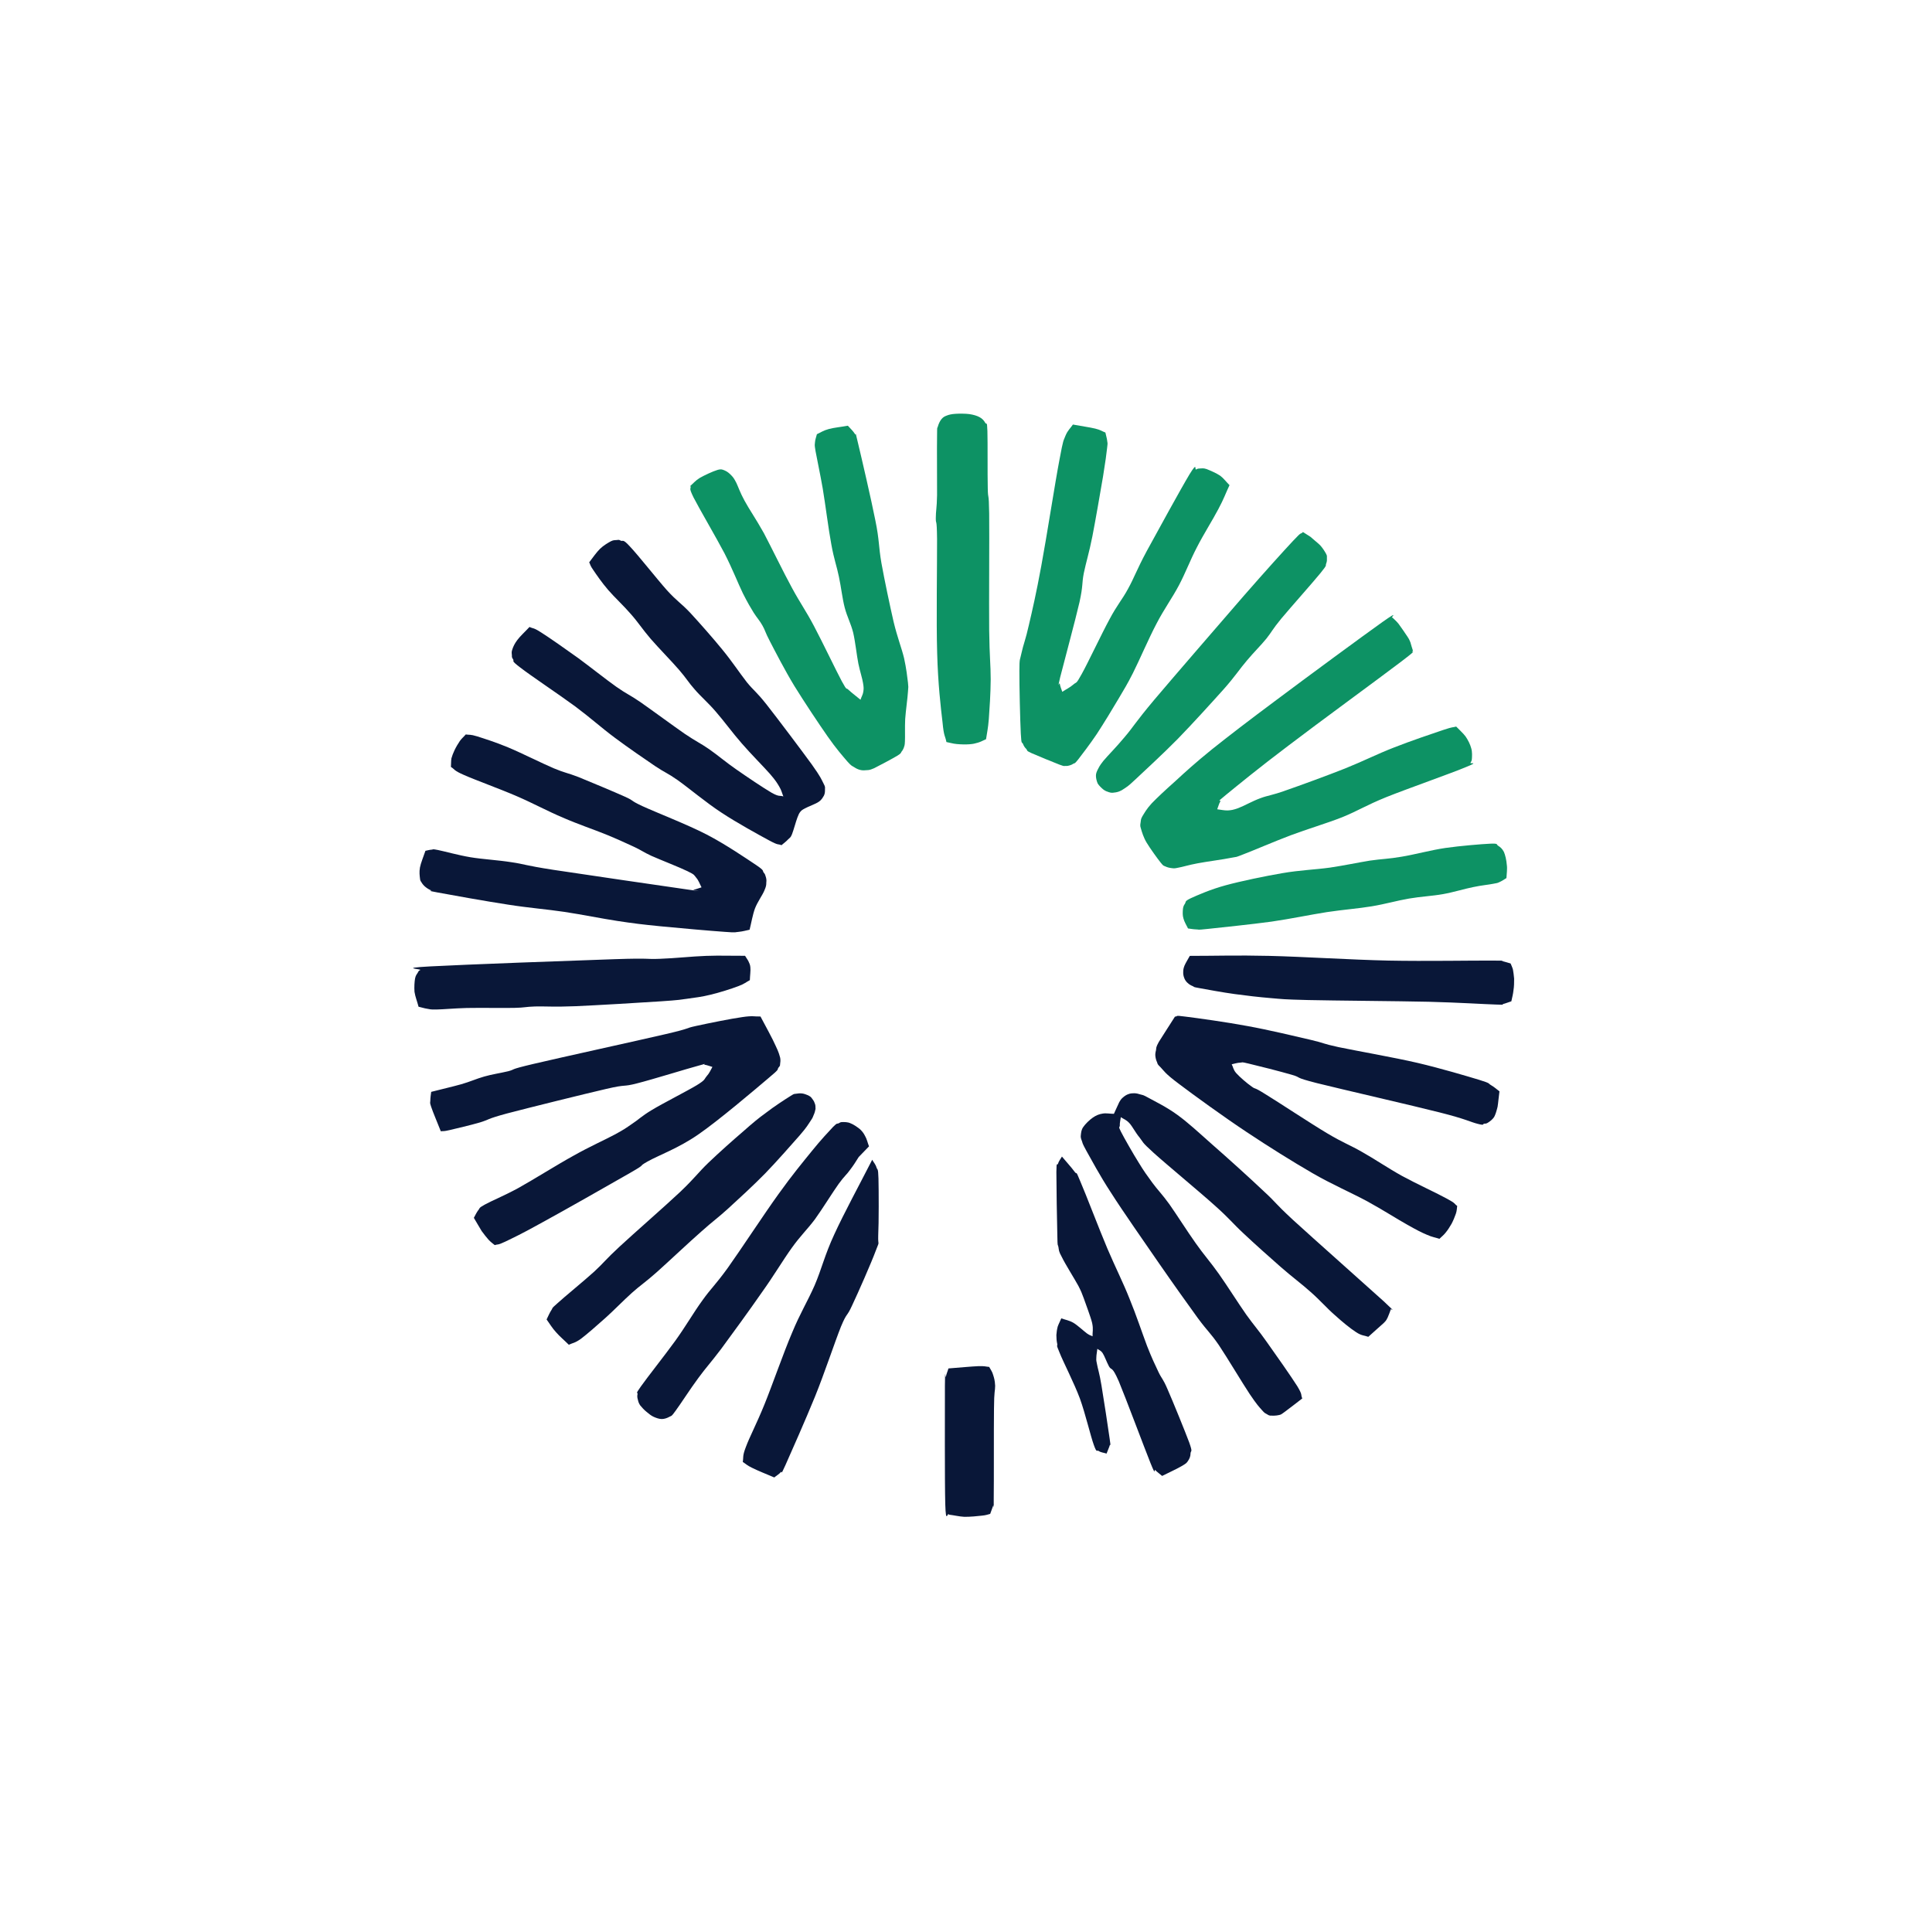
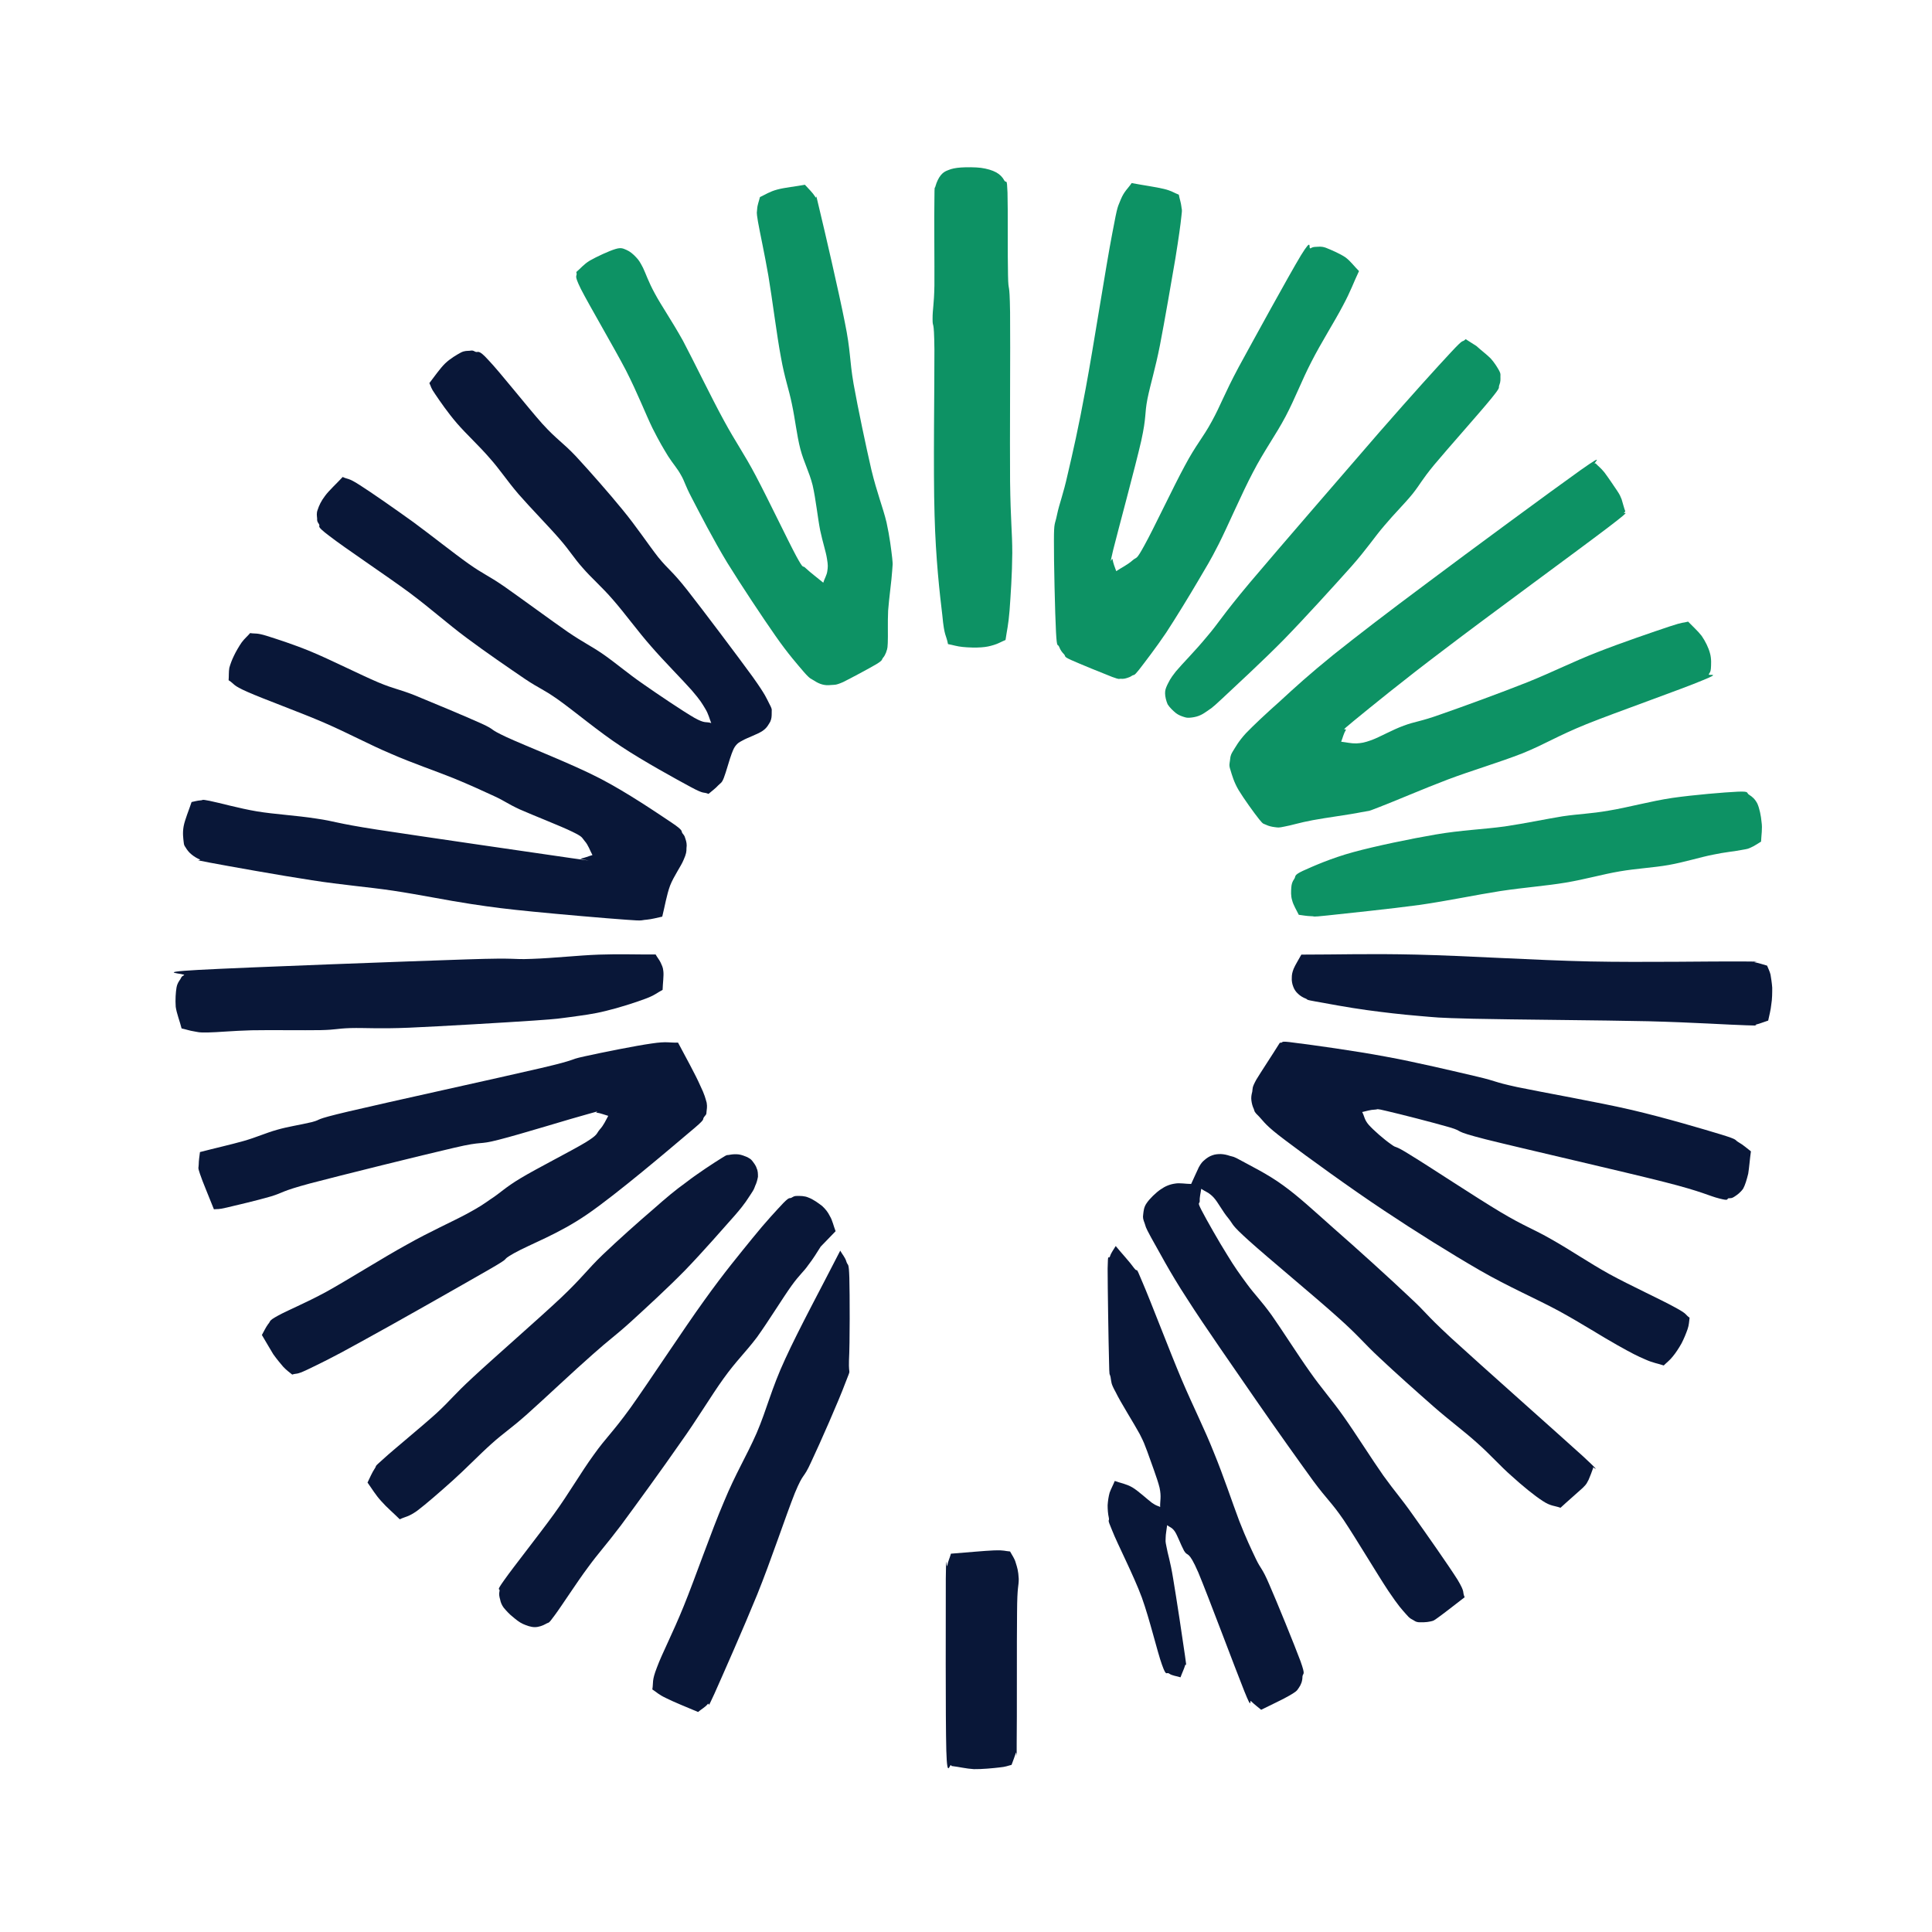
- <svg xmlns="http://www.w3.org/2000/svg" width="381.3" height="381.9" viewBox="0 0 381.3 381.9">
+ <svg xmlns="http://www.w3.org/2000/svg" width="263" height="263" viewBox="58 59 263 263">
  <g id="Symbole">
    <g id="Symbole_marine">
      <path id="Segment_01_marine" fill="#091738" fill-rule="evenodd" d="M 82.72 199.00 C 83.30 199.12 83.85 199.32 84.42 199.40 C 85.05 199.50 84.97 199.57 86.25 199.55 C 87.58 199.53 89.67 199.32 92.25 199.25 C 94.80 199.20 99.38 199.27 101.62 199.23 C 103.85 199.18 103.70 199.02 105.72 198.95 C 107.75 198.90 109.55 199.07 113.67 198.90 C 117.85 198.72 127.00 198.18 130.65 197.93 C 134.30 197.68 134.00 197.65 135.62 197.45 C 137.25 197.22 138.75 197.05 140.45 196.62 C 142.15 196.22 144.57 195.45 145.88 194.95 C 147.15 194.48 147.43 194.15 148.20 193.75 C 148.22 192.90 148.38 191.82 148.30 191.20 C 148.25 190.60 148.07 190.40 147.93 190.03 C 147.75 189.65 147.45 189.30 147.25 188.93 C 144.68 188.95 142.32 188.85 139.55 188.95 C 136.70 189.05 133.40 189.43 130.38 189.53 C 127.35 189.65 129.03 189.35 121.50 189.60 C 113.92 189.85 91.38 190.68 85.00 191.03 C 78.58 191.38 83.45 191.52 83.05 191.75 C 82.65 191.95 82.72 192.03 82.55 192.30 C 82.38 192.57 82.15 192.80 82.03 193.43 C 81.92 194.05 81.85 195.10 81.92 196.05 C 82.05 196.98 82.47 198.00 82.72 199.00 Z" />
      <path id="Segment_02_marine" fill="#091738" fill-rule="evenodd" d="M 92.05 145.18 C 91.70 145.60 91.28 145.93 90.90 146.45 C 90.55 146.95 90.10 147.72 89.83 148.30 C 89.55 148.88 89.38 149.35 89.22 149.90 C 89.12 150.45 89.17 151.05 89.12 151.60 C 90.00 152.15 89.55 152.25 91.72 153.20 C 93.92 154.18 98.95 156.00 102.17 157.40 C 105.45 158.82 108.30 160.38 111.25 161.62 C 114.12 162.88 117.35 163.97 119.72 164.93 C 122.05 165.88 123.75 166.68 125.28 167.38 C 126.78 168.07 126.97 168.35 128.75 169.18 C 130.53 169.97 134.45 171.50 135.90 172.22 C 137.40 172.95 137.15 172.98 137.60 173.50 C 138.07 174.02 138.30 174.75 138.65 175.40 C 138.12 175.55 137.53 175.80 137.07 175.88 C 136.62 175.95 140.45 176.47 135.80 175.82 C 131.18 175.15 115.10 172.82 109.30 171.93 C 103.50 171.03 103.75 170.82 101.05 170.43 C 98.30 170.00 95.38 169.85 92.97 169.45 C 90.58 169.05 87.85 168.28 86.55 168.02 C 85.28 167.77 85.72 167.93 85.33 167.95 C 84.88 167.98 84.47 168.10 84.08 168.18 C 83.72 169.27 83.17 170.57 83.00 171.47 C 82.83 172.40 82.95 173.12 83.00 173.60 C 83.05 174.10 83.10 174.10 83.28 174.38 C 83.45 174.68 83.75 175.07 84.08 175.32 C 84.42 175.60 84.78 175.82 85.20 176.00 C 85.55 176.18 83.90 175.93 86.40 176.40 C 88.95 176.88 96.20 178.18 100.42 178.82 C 104.62 179.48 107.95 179.72 111.53 180.25 C 115.17 180.80 118.88 181.57 122.05 182.05 C 125.20 182.53 127.00 182.75 130.55 183.10 C 134.05 183.45 140.62 184.02 143.22 184.20 C 145.80 184.40 145.18 184.25 146.00 184.20 C 146.80 184.12 147.43 183.93 148.15 183.78 C 148.50 182.38 148.75 180.82 149.22 179.55 C 149.73 178.25 150.70 176.93 151.05 176.07 C 151.43 175.22 151.45 174.93 151.45 174.45 C 151.53 173.97 151.43 173.55 151.32 173.23 C 151.20 172.90 151.25 172.85 150.93 172.47 C 150.62 172.10 151.25 172.20 149.38 170.95 C 147.50 169.70 143.40 166.90 139.68 164.97 C 135.93 163.02 129.68 160.60 126.97 159.35 C 124.30 158.10 125.62 158.45 123.55 157.50 C 121.45 156.55 116.70 154.57 114.38 153.62 C 112.00 152.70 111.80 152.85 109.47 151.88 C 107.15 150.90 102.92 148.77 100.38 147.72 C 97.88 146.68 95.62 145.98 94.28 145.55 C 92.88 145.12 92.78 145.30 92.05 145.18 Z" />
      <path id="Segment_03_marine" fill="#091738" fill-rule="evenodd" d="M 85.22 215.83 C 85.15 216.38 85.05 217.03 85.05 217.53 C 85.05 218.03 84.88 217.80 85.22 218.80 C 85.55 219.82 86.50 222.03 87.12 223.62 C 87.70 223.55 87.60 223.68 88.88 223.38 C 90.17 223.07 92.95 222.43 94.83 221.88 C 96.70 221.32 96.05 221.22 100.20 220.10 C 104.38 219.00 115.47 216.25 119.80 215.25 C 124.05 214.25 122.88 214.93 125.90 214.15 C 128.95 213.38 135.80 211.25 138.05 210.65 C 140.28 210.03 138.78 210.43 139.28 210.47 C 139.72 210.53 140.28 210.75 140.80 210.90 C 140.45 211.52 140.20 212.15 139.65 212.75 C 139.12 213.38 139.47 213.43 137.68 214.53 C 135.88 215.62 131.00 218.10 128.85 219.40 C 126.72 220.68 126.10 221.40 124.85 222.20 C 123.65 223.03 123.40 223.23 121.53 224.25 C 119.58 225.30 116.53 226.65 113.38 228.43 C 110.20 230.17 105.35 233.23 102.42 234.85 C 99.47 236.45 97.12 237.38 95.80 238.12 C 94.47 238.85 94.90 238.82 94.50 239.25 C 94.17 239.70 93.92 240.25 93.65 240.73 C 94.17 241.60 94.75 242.62 95.20 243.35 C 95.72 244.08 96.17 244.60 96.55 245.05 C 96.97 245.50 97.35 245.78 97.78 246.12 C 98.42 245.90 98.25 246.20 99.83 245.45 C 101.38 244.70 103.05 243.93 107.15 241.65 C 111.33 239.38 121.17 233.78 124.65 231.78 C 128.12 229.78 125.80 230.85 127.97 229.60 C 130.20 228.35 134.03 227.00 137.97 224.28 C 141.95 221.55 149.10 215.47 151.72 213.25 C 154.38 211.05 153.48 211.55 153.85 211.05 C 154.28 210.55 154.12 210.65 154.18 210.32 C 154.20 210.00 154.30 209.72 154.20 209.12 C 154.03 208.53 153.95 208.07 153.30 206.73 C 152.70 205.35 151.32 202.85 150.30 200.93 C 149.10 200.97 148.82 200.73 146.70 201.05 C 144.55 201.35 140.07 202.25 137.57 202.80 C 135.07 203.35 136.97 203.15 131.62 204.40 C 126.28 205.65 110.65 209.07 105.45 210.30 C 100.28 211.52 102.05 211.32 100.45 211.75 C 98.78 212.15 97.25 212.35 95.70 212.80 C 94.17 213.23 92.92 213.82 91.17 214.32 C 89.40 214.82 87.17 215.32 85.22 215.83 Z" />
      <path id="Segment_04_marine" fill="#091738" fill-rule="evenodd" d="M 116.45 111.15 C 116.70 111.65 116.62 111.78 117.25 112.67 C 117.88 113.60 118.95 115.17 120.20 116.62 C 121.45 118.07 123.25 119.72 124.65 121.35 C 126.08 122.95 127.00 124.42 128.60 126.28 C 130.20 128.12 132.78 130.75 134.20 132.40 C 135.65 134.07 136.07 134.90 137.30 136.28 C 138.50 137.68 139.93 138.88 141.45 140.65 C 143.03 142.45 144.82 144.93 146.62 146.97 C 148.40 149.03 150.90 151.53 152.15 152.95 C 153.38 154.38 153.55 154.73 154.00 155.47 C 154.45 156.20 154.55 156.78 154.82 157.43 C 154.05 157.18 154.05 157.57 152.50 156.70 C 150.98 155.82 147.60 153.55 145.53 152.10 C 143.47 150.68 141.82 149.25 140.12 148.07 C 138.43 146.90 137.57 146.57 135.30 145.03 C 133.05 143.47 128.85 140.38 126.62 138.82 C 124.38 137.28 123.85 137.20 121.80 135.75 C 119.75 134.30 116.72 131.88 114.30 130.10 C 111.80 128.30 108.58 126.05 106.97 125.03 C 105.38 124.00 105.42 124.30 104.65 123.93 C 103.85 124.80 102.80 125.75 102.25 126.50 C 101.70 127.22 101.42 127.85 101.25 128.38 C 101.05 128.88 101.15 129.25 101.17 129.57 C 101.17 129.90 101.15 129.95 101.42 130.35 C 101.70 130.75 100.80 130.43 102.85 131.97 C 104.85 133.53 110.58 137.35 113.70 139.65 C 116.80 141.97 118.85 143.85 121.50 145.82 C 124.12 147.78 127.40 150.02 129.47 151.43 C 131.55 152.82 131.78 152.70 133.95 154.22 C 136.15 155.78 139.55 158.65 142.57 160.62 C 145.55 162.60 150.02 165.05 152.00 166.12 C 154.00 167.20 153.65 166.75 154.45 167.07 C 154.90 166.68 155.43 166.30 155.75 165.93 C 156.10 165.57 156.25 165.62 156.53 164.90 C 156.82 164.18 157.32 162.32 157.60 161.60 C 157.88 160.88 157.93 160.80 158.15 160.50 C 158.40 160.20 158.50 160.10 159.12 159.78 C 159.73 159.43 161.18 158.93 161.80 158.50 C 162.43 158.07 162.60 157.65 162.85 157.25 C 163.05 156.82 163.05 156.45 163.05 156.05 C 163.02 155.65 163.20 155.68 162.75 154.85 C 162.32 154.03 162.30 153.72 160.45 151.12 C 158.57 148.53 153.68 142.03 151.55 139.32 C 149.40 136.60 149.10 136.68 147.60 134.85 C 146.18 133.03 144.65 130.70 142.78 128.43 C 140.90 126.12 138.25 123.12 136.45 121.17 C 134.62 119.22 133.82 118.88 131.82 116.68 C 129.85 114.47 126.05 109.65 124.50 108.03 C 123.03 106.40 123.12 107.08 122.70 106.88 C 122.30 106.65 122.25 106.72 121.90 106.75 C 121.60 106.78 121.25 106.72 120.72 107.00 C 120.17 107.30 119.30 107.80 118.60 108.47 C 117.88 109.17 117.15 110.25 116.45 111.15 Z" />
      <path id="Segment_05_marine" fill="#091738" fill-rule="evenodd" d="M 108.03 260.82 C 108.65 261.68 109.12 262.50 109.90 263.35 C 110.62 264.18 111.60 265.00 112.42 265.82 C 113.22 265.43 113.58 265.52 114.80 264.65 C 115.97 263.77 117.95 262.05 119.65 260.52 C 121.33 259.02 123.22 257.05 124.90 255.55 C 126.60 254.02 127.50 253.52 129.80 251.47 C 132.07 249.45 136.28 245.47 138.65 243.40 C 141.00 241.30 141.72 240.88 143.85 238.95 C 145.93 237.05 148.88 234.35 151.25 231.93 C 153.60 229.50 156.53 226.15 158.05 224.43 C 159.55 222.70 159.75 222.22 160.20 221.57 C 160.65 220.90 160.65 220.83 160.80 220.43 C 161.00 220.03 161.10 219.60 161.18 219.20 C 161.18 218.80 161.18 218.38 161.00 218.03 C 160.90 217.65 160.57 217.25 160.38 217.00 C 160.18 216.75 160.00 216.68 159.73 216.52 C 159.40 216.38 158.95 216.20 158.57 216.15 C 158.15 216.10 157.75 216.12 157.32 216.20 C 156.95 216.30 157.15 216.05 156.18 216.68 C 155.18 217.30 152.95 218.75 151.43 219.93 C 149.85 221.07 148.75 222.00 146.88 223.65 C 144.95 225.30 142.12 227.82 140.03 229.82 C 137.95 231.82 137.30 232.88 134.38 235.65 C 131.43 238.43 125.25 243.82 122.42 246.45 C 119.58 249.08 119.45 249.50 117.42 251.38 C 115.38 253.23 111.55 256.35 110.17 257.62 C 108.75 258.88 109.38 258.38 109.00 258.93 C 108.65 259.45 108.33 260.20 108.03 260.82 Z" />
      <path id="Segment_06_marine" fill="#091738" fill-rule="evenodd" d="M 171.75 226.60 C 171.47 225.90 171.32 225.12 170.97 224.55 C 170.70 224.00 170.38 223.60 169.93 223.18 C 169.40 222.77 168.68 222.25 168.07 222.03 C 167.53 221.78 166.90 221.80 166.52 221.80 C 166.10 221.80 166.05 221.88 165.73 222.05 C 165.43 222.20 165.55 221.85 164.65 222.75 C 163.78 223.68 162.25 225.30 160.45 227.53 C 158.68 229.72 156.62 232.18 153.85 236.05 C 151.07 239.90 146.32 247.15 143.82 250.65 C 141.28 254.15 140.55 254.62 138.82 257.05 C 137.07 259.45 135.45 262.30 133.40 265.12 C 131.35 267.95 127.88 272.33 126.67 274.05 C 125.42 275.80 126.10 275.12 126.00 275.57 C 125.90 276.02 125.97 276.35 126.08 276.73 C 126.15 277.10 126.28 277.45 126.55 277.83 C 126.88 278.23 127.33 278.73 127.78 279.08 C 128.22 279.45 128.70 279.85 129.20 280.07 C 129.72 280.30 130.28 280.50 130.80 280.50 C 131.32 280.50 131.88 280.30 132.32 280.05 C 132.78 279.77 132.57 280.18 133.50 278.90 C 134.47 277.60 136.53 274.38 138.05 272.35 C 139.55 270.30 140.38 269.48 142.50 266.68 C 144.57 263.88 148.25 258.82 150.57 255.47 C 152.95 252.15 154.75 249.08 156.50 246.65 C 158.22 244.25 159.47 243.12 161.05 241.03 C 162.57 238.92 164.55 235.70 165.73 234.05 C 166.90 232.43 167.38 232.15 168.00 231.25 C 168.70 230.35 169.18 229.55 169.72 228.70 Z" />
      <path id="Segment_07_marine" fill="#091738" fill-rule="evenodd" d="M 172.38 229.25 C 169.88 234.15 166.80 239.82 164.90 243.97 C 162.98 248.10 162.40 250.82 161.00 254.08 C 159.57 257.33 158.15 259.55 156.53 263.48 C 154.85 267.40 152.60 273.90 151.07 277.65 C 149.55 281.40 148.12 284.10 147.43 285.98 C 146.70 287.85 146.97 287.98 146.80 288.98 C 147.43 289.38 147.60 289.65 148.65 290.15 C 149.68 290.67 151.55 291.43 153.03 292.05 C 153.43 291.70 153.95 291.43 154.32 291.00 C 154.68 290.60 154.12 292.07 155.25 289.57 C 156.35 287.10 159.22 280.62 161.07 276.08 C 162.93 271.50 165.00 265.25 166.20 262.25 C 167.45 259.25 167.30 260.50 168.43 258.00 C 169.60 255.53 172.22 249.57 173.07 247.27 C 173.95 244.95 173.50 246.58 173.57 244.20 C 173.70 241.80 173.68 235.20 173.62 232.95 C 173.55 230.73 173.43 231.38 173.23 230.78 C 173.05 230.15 172.65 229.75 172.38 229.25 Z" />
      <path id="Segment_10_marine" fill="#091738" fill-rule="evenodd" d="M 187.45 270.50 C 187.30 271.05 187.05 271.55 186.95 272.12 C 186.82 272.68 186.80 269.70 186.75 273.90 C 186.75 278.10 186.70 293.07 186.82 297.33 C 186.95 301.58 187.30 298.70 187.53 299.40 C 188.55 299.52 189.53 299.77 190.57 299.83 C 191.68 299.85 193.20 299.70 194.05 299.60 C 194.93 299.52 195.15 299.38 195.70 299.25 C 195.90 298.73 196.12 298.12 196.28 297.65 C 196.40 297.15 196.40 299.50 196.40 296.30 C 196.45 293.12 196.40 282.23 196.45 278.50 C 196.47 274.75 196.68 275.05 196.68 273.93 C 196.62 272.80 196.47 272.38 196.28 271.77 C 196.12 271.15 195.78 270.73 195.50 270.20 C 194.80 270.15 194.68 270.00 193.35 270.05 C 192.03 270.10 189.45 270.35 187.45 270.50 Z" />
      <path id="Segment_12_marine" fill="#091738" fill-rule="evenodd" d="M 209.88 228.62 C 209.60 229.10 209.25 229.53 209.10 230.03 C 208.90 230.55 208.82 229.32 208.78 231.68 C 208.78 234.05 208.90 241.75 208.97 244.22 C 209.02 246.68 209.02 245.75 209.18 246.47 C 209.32 247.20 209.18 247.25 209.88 248.52 C 210.50 249.83 212.43 252.88 213.15 254.22 C 213.82 255.55 213.70 255.38 214.18 256.60 C 214.60 257.83 215.55 260.27 215.85 261.52 C 216.12 262.80 215.90 263.27 215.93 264.15 C 215.57 263.95 215.45 264.02 214.82 263.58 C 214.20 263.12 212.95 261.95 212.15 261.48 C 211.28 260.98 210.57 260.90 209.75 260.60 C 209.53 261.15 209.25 261.65 209.05 262.20 C 208.90 262.75 208.82 263.32 208.78 263.90 C 208.78 264.48 208.82 265.07 208.95 265.65 C 209.05 266.23 208.62 265.52 209.40 267.35 C 210.10 269.15 212.30 273.40 213.43 276.45 C 214.53 279.50 215.55 283.90 216.18 285.62 C 216.80 287.35 216.75 286.55 217.15 286.82 C 217.57 287.12 218.15 287.15 218.70 287.33 C 218.90 286.77 219.18 286.20 219.32 285.73 C 219.40 285.25 219.60 286.43 219.32 284.45 C 219.05 282.50 218.12 276.38 217.70 273.90 C 217.30 271.43 216.95 270.52 216.80 269.60 C 216.60 268.67 216.68 268.82 216.68 268.32 C 216.68 267.83 216.82 267.20 216.88 266.62 C 217.22 266.90 217.53 266.90 217.93 267.48 C 218.30 268.05 218.68 269.15 219.18 270.10 C 219.72 271.02 219.72 269.85 221.12 273.05 C 222.45 276.23 226.20 286.27 227.38 289.20 C 228.57 292.15 228.00 290.20 228.35 290.62 C 228.78 291.05 229.25 291.38 229.68 291.75 C 230.97 291.10 232.72 290.30 233.55 289.80 C 234.40 289.30 234.53 289.20 234.80 288.77 C 235.10 288.35 235.30 287.85 235.30 287.25 C 235.35 286.65 235.78 287.23 235.03 285.12 C 234.25 283.02 231.80 277.00 230.78 274.68 C 229.80 272.38 229.65 272.65 228.97 271.23 C 228.28 269.77 227.65 268.48 226.70 266.05 C 225.78 263.62 224.55 259.90 223.23 256.70 C 221.95 253.47 220.50 250.65 218.85 246.78 C 217.22 242.93 214.60 236.03 213.50 233.50 C 212.45 230.97 213.00 232.43 212.38 231.62 C 211.80 230.80 210.70 229.62 209.88 228.62 Z" />
      <path id="Segment_14_marine" fill="#091738" fill-rule="evenodd" d="M 220.15 220.17 C 219.40 220.17 218.62 220.00 217.95 220.12 C 217.25 220.22 216.62 220.47 215.97 220.93 C 215.35 221.35 214.48 222.20 214.10 222.77 C 213.70 223.33 213.68 223.85 213.62 224.32 C 213.55 224.78 213.62 225.00 213.82 225.53 C 214.02 226.05 213.78 225.78 214.72 227.50 C 215.70 229.20 217.18 232.10 219.60 235.80 C 221.95 239.50 226.20 245.55 229.05 249.70 C 231.90 253.82 234.80 257.88 236.75 260.57 C 238.75 263.27 239.18 263.40 240.90 265.90 C 242.57 268.40 245.57 273.43 246.98 275.55 C 248.43 277.70 248.82 278.07 249.40 278.73 C 249.95 279.38 250.07 279.35 250.35 279.52 C 250.65 279.70 250.70 279.77 251.08 279.83 C 251.47 279.85 252.22 279.85 252.70 279.73 C 253.15 279.62 253.07 279.70 253.82 279.15 C 254.60 278.60 256.20 277.33 257.38 276.43 C 257.02 275.62 257.52 275.88 256.40 274.02 C 255.22 272.15 252.03 267.60 250.35 265.25 C 248.70 262.90 247.93 262.12 246.32 259.88 C 244.75 257.65 242.57 254.18 240.90 251.82 C 239.25 249.48 237.93 248.05 236.32 245.75 C 234.68 243.45 232.53 240.05 231.12 238.05 C 229.68 236.05 228.78 235.20 227.77 233.82 C 226.75 232.43 226.05 231.47 225.03 229.78 C 223.97 228.10 222.18 224.95 221.55 223.72 C 220.93 222.50 221.32 222.97 221.32 222.47 C 221.28 222.00 221.45 221.38 221.52 220.83 C 222.05 221.20 222.57 221.32 223.20 222.00 C 223.82 222.67 224.40 223.88 225.22 224.85 C 226.00 225.83 225.50 225.62 228.00 227.88 C 230.45 230.10 237.10 235.60 240.07 238.28 C 243.05 240.93 243.58 241.78 245.78 243.82 C 247.93 245.85 250.93 248.52 253.15 250.47 C 255.35 252.40 257.30 253.82 259.05 255.40 C 260.85 256.98 262.25 258.60 263.77 259.92 C 265.23 261.25 266.88 262.60 268.00 263.32 C 269.10 264.05 269.60 263.95 270.43 264.25 C 271.40 263.35 272.80 262.15 273.48 261.52 C 274.10 260.90 273.98 260.90 274.25 260.45 C 274.45 260.00 274.68 259.38 274.88 258.82 C 274.40 258.30 276.68 260.20 273.48 257.23 C 270.23 254.28 259.45 244.72 255.50 241.10 C 251.60 237.47 252.50 238.00 249.83 235.53 C 247.22 233.05 242.50 228.78 239.60 226.25 C 236.75 223.72 234.80 221.90 232.70 220.38 C 230.57 218.82 228.23 217.70 227.03 217.03 C 225.80 216.35 225.93 216.50 225.43 216.35 C 225.00 216.20 224.60 216.12 224.20 216.10 C 223.82 216.10 223.40 216.12 223.00 216.28 C 222.65 216.40 222.30 216.62 221.98 216.90 C 221.68 217.15 221.52 217.32 221.20 217.88 C 220.93 218.43 220.50 219.43 220.15 220.17 Z" />
      <path id="Segment_16_marine" fill="#091738" fill-rule="evenodd" d="M 232.22 200.95 C 231.18 202.62 229.68 204.88 229.02 205.97 C 228.40 207.10 228.55 207.12 228.47 207.60 C 228.35 208.05 228.30 208.40 228.35 208.80 C 228.40 209.20 228.50 209.60 228.68 209.97 C 228.82 210.35 228.68 210.30 229.40 211.00 C 230.10 211.72 230.15 212.12 233.00 214.25 C 235.80 216.38 241.95 220.83 246.35 223.75 C 250.78 226.70 255.43 229.60 259.40 231.90 C 263.35 234.18 267.10 235.78 270.23 237.47 C 273.35 239.18 276.17 241.00 278.15 242.10 C 280.10 243.20 280.93 243.62 282.02 244.08 C 283.07 244.55 283.67 244.60 284.48 244.88 C 284.88 244.48 285.30 244.18 285.70 243.67 C 286.12 243.17 286.55 242.50 286.90 241.88 C 287.23 241.25 287.52 240.53 287.73 239.93 C 287.93 239.35 287.93 238.90 288.00 238.38 C 287.33 237.90 287.80 237.93 285.98 236.95 C 284.18 235.95 279.88 233.97 277.10 232.45 C 274.30 230.90 271.68 229.10 269.18 227.70 C 266.75 226.30 265.50 225.93 262.30 224.02 C 259.10 222.12 252.53 217.77 250.03 216.25 C 247.57 214.70 248.30 215.45 247.38 214.78 C 246.40 214.10 245.00 212.88 244.32 212.12 C 243.70 211.40 243.75 210.95 243.43 210.38 C 244.02 210.25 244.55 210.07 245.15 210.05 C 245.70 210.03 245.15 209.85 246.82 210.25 C 248.55 210.65 253.07 211.80 255.30 212.45 C 257.52 213.10 255.38 212.85 260.27 214.10 C 265.15 215.32 279.25 218.55 284.55 219.90 C 289.88 221.25 290.57 221.78 292.05 222.15 C 293.50 222.53 293.00 222.18 293.30 222.12 C 293.67 222.10 293.77 222.12 294.10 221.90 C 294.45 221.68 294.95 221.32 295.30 220.80 C 295.57 220.30 295.77 219.62 295.98 218.78 C 296.12 217.95 296.20 216.75 296.35 215.73 C 295.80 215.32 295.35 214.88 294.68 214.50 C 294.02 214.12 294.75 214.20 292.33 213.45 C 289.92 212.72 284.75 211.18 280.15 210.10 C 275.50 209.02 268.07 207.72 264.52 206.98 C 261.05 206.22 262.02 206.25 259.05 205.55 C 256.05 204.85 250.70 203.57 246.55 202.82 C 242.45 202.05 236.68 201.25 234.25 200.95 C 231.90 200.62 232.93 200.95 232.22 200.95 Z" />
      <path id="Segment_18_marine" fill="#091738" fill-rule="evenodd" d="M 235.15 188.95 C 234.80 189.60 234.32 190.35 234.10 190.88 C 233.90 191.40 233.85 191.70 233.85 192.10 C 233.82 192.50 233.90 192.95 234.05 193.32 C 234.18 193.68 234.40 194.02 234.72 194.30 C 235.00 194.57 235.38 194.80 235.78 194.95 C 236.12 195.12 235.65 195.07 237.03 195.32 C 238.40 195.57 241.68 196.18 244.05 196.50 C 246.40 196.82 248.78 197.10 251.20 197.30 C 253.62 197.50 253.35 197.55 258.55 197.68 C 263.77 197.80 276.17 197.88 282.38 198.02 C 288.55 198.18 293.27 198.50 295.70 198.57 C 298.15 198.65 296.55 198.57 297.05 198.47 C 297.57 198.35 298.15 198.10 298.70 197.93 C 298.85 197.20 299.05 196.50 299.12 195.75 C 299.25 195.00 299.25 194.15 299.25 193.45 C 299.20 192.77 299.10 192.18 299.02 191.68 C 298.90 191.18 298.70 190.85 298.55 190.45 C 298.00 190.30 297.45 190.10 296.90 190.00 C 296.27 189.93 298.77 189.90 295.07 189.88 C 291.32 189.85 281.75 190.03 274.40 189.88 C 267.02 189.72 257.38 189.10 250.85 188.95 C 244.32 188.80 240.38 188.95 235.15 188.95 Z" />
    </g>
    <g id="Symbole_vert">
      <path id="Segment_08_vert" fill="#0D9264" fill-rule="evenodd" d="M 161.45 85.83 C 161.32 86.38 161.10 86.90 161.07 87.45 C 161.05 88.03 160.93 87.65 161.18 89.17 C 161.45 90.70 162.07 93.50 162.60 96.55 C 163.12 99.62 163.75 104.70 164.30 107.60 C 164.82 110.53 165.38 111.92 165.80 114.00 C 166.25 116.10 166.47 118.28 166.95 120.12 C 167.43 121.95 168.15 123.20 168.62 125.05 C 169.05 126.90 169.32 129.55 169.65 131.20 C 170.00 132.85 170.43 134.10 170.57 135.03 C 170.73 135.95 170.70 136.20 170.62 136.75 C 170.55 137.30 170.22 137.80 170.07 138.32 C 169.30 137.68 168.35 136.97 167.72 136.38 C 167.15 135.78 167.53 136.78 166.38 134.68 C 165.25 132.57 162.53 126.88 160.90 123.80 C 159.28 120.72 158.20 119.30 156.53 116.22 C 154.85 113.15 152.50 108.28 150.98 105.40 C 149.38 102.53 148.05 100.65 147.15 98.97 C 146.25 97.33 145.93 96.28 145.53 95.45 C 145.10 94.62 144.95 94.40 144.57 94.00 C 144.20 93.60 143.75 93.22 143.30 93.03 C 142.85 92.85 142.60 92.65 141.78 92.90 C 140.93 93.15 139.20 93.95 138.30 94.47 C 137.43 95.00 137.05 95.53 136.45 96.03 C 136.68 96.80 135.97 96.10 137.07 98.33 C 138.22 100.58 141.55 106.25 143.20 109.40 C 144.82 112.58 145.88 115.35 146.82 117.28 C 147.80 119.22 148.30 120.03 148.95 121.10 C 149.62 122.15 150.18 122.72 150.70 123.67 C 151.25 124.62 151.15 124.83 152.18 126.80 C 153.22 128.80 155.10 132.47 157.00 135.60 C 158.93 138.72 161.82 143.07 163.57 145.57 C 165.30 148.05 166.60 149.50 167.45 150.50 C 168.35 151.53 168.43 151.38 168.82 151.65 C 169.25 151.93 169.55 152.07 169.95 152.18 C 170.35 152.28 170.65 152.30 171.12 152.25 C 171.60 152.20 171.70 152.32 172.77 151.85 C 173.78 151.35 176.40 149.95 177.32 149.40 C 178.23 148.85 178.00 148.80 178.20 148.55 C 178.43 148.28 178.47 148.15 178.62 147.82 C 178.70 147.47 178.82 147.50 178.85 146.55 C 178.90 145.60 178.82 143.75 178.90 142.12 C 179.02 140.47 179.38 137.93 179.45 136.72 C 179.53 135.53 179.55 136.03 179.45 134.93 C 179.32 133.82 179.12 132.10 178.68 130.10 C 178.20 128.10 177.38 126.10 176.62 122.95 C 175.90 119.83 174.80 114.62 174.20 111.28 C 173.62 107.92 173.82 106.83 173.00 102.85 C 172.22 98.88 170.22 90.25 169.53 87.40 C 168.85 84.55 169.30 86.33 168.97 85.78 C 168.62 85.22 168.07 84.70 167.57 84.15 C 166.35 84.38 164.82 84.53 163.82 84.80 C 162.77 85.08 162.22 85.47 161.45 85.83 Z" />
      <path id="Segment_09_vert" fill="#0D9264" fill-rule="evenodd" d="M 187.05 146.68 C 187.72 146.80 188.28 147.00 189.05 147.07 C 189.80 147.15 190.90 147.18 191.60 147.12 C 192.30 147.07 192.72 146.97 193.28 146.80 C 193.82 146.65 194.32 146.35 194.88 146.12 C 195.07 144.80 195.27 144.10 195.43 142.12 C 195.57 140.15 195.78 137.22 195.80 134.30 C 195.80 131.38 195.57 130.00 195.50 124.55 C 195.45 119.08 195.55 106.20 195.50 101.53 C 195.43 96.85 195.27 99.17 195.22 96.47 C 195.15 93.75 195.22 87.38 195.15 85.22 C 195.07 83.08 195.00 84.03 194.72 83.58 C 194.48 83.12 194.12 82.75 193.62 82.47 C 193.07 82.17 192.38 81.97 191.55 81.85 C 190.78 81.75 189.55 81.75 188.82 81.80 C 188.07 81.85 187.53 81.97 187.10 82.15 C 186.62 82.33 186.40 82.47 186.07 82.85 C 185.78 83.20 185.50 83.78 185.35 84.33 C 185.22 84.88 185.22 83.88 185.20 86.12 C 185.15 88.38 185.22 95.15 185.20 97.88 C 185.15 100.58 184.95 100.97 184.95 102.42 C 184.95 103.88 185.15 102.10 185.20 106.55 C 185.22 111.00 185.03 123.05 185.22 129.10 C 185.38 135.12 185.93 139.85 186.28 142.78 C 186.55 145.70 186.80 145.38 187.05 146.68 Z" />
      <path id="Segment_11_vert" fill="#0D9264" fill-rule="evenodd" d="M 212.05 83.92 C 211.55 84.67 211.05 85.00 210.57 86.15 C 210.15 87.30 210.20 86.53 209.40 90.83 C 208.57 95.10 206.82 106.40 205.80 111.85 C 204.80 117.30 204.02 120.67 203.35 123.53 C 202.72 126.38 202.22 127.50 201.90 129.03 C 201.60 130.53 201.47 129.93 201.47 132.60 C 201.45 135.28 201.62 142.62 201.75 145.03 C 201.88 147.43 201.98 146.55 202.18 147.05 C 202.38 147.55 202.57 147.78 202.85 148.07 C 203.12 148.38 202.72 148.35 203.82 148.85 C 204.93 149.35 208.28 150.72 209.40 151.15 C 210.55 151.57 210.27 151.38 210.57 151.40 C 210.93 151.43 211.12 151.38 211.40 151.30 C 211.62 151.22 211.82 151.18 212.10 150.98 C 212.43 150.78 212.30 151.12 213.07 150.15 C 213.82 149.18 215.38 147.15 216.75 145.12 C 218.07 143.10 219.95 140.03 221.12 138.03 C 222.30 136.00 222.65 135.53 223.90 133.07 C 225.15 130.60 227.05 126.15 228.57 123.28 C 230.07 120.38 231.68 118.20 233.00 115.70 C 234.32 113.20 235.22 110.75 236.52 108.25 C 237.80 105.72 239.72 102.70 240.80 100.62 C 241.90 98.58 242.25 97.47 243.00 95.90 C 242.38 95.30 241.90 94.60 241.18 94.05 C 240.43 93.53 239.10 92.97 238.47 92.72 C 237.80 92.50 237.57 92.60 237.22 92.60 C 236.90 92.62 236.75 92.60 236.40 92.80 C 236.05 92.97 236.75 91.08 235.10 93.75 C 233.47 96.45 228.68 105.20 226.62 108.97 C 224.60 112.75 224.18 114.15 222.95 116.38 C 221.75 118.60 220.80 119.55 219.30 122.38 C 217.77 125.18 215.00 131.07 213.78 133.25 C 212.60 135.40 212.80 134.72 212.15 135.30 C 211.47 135.90 210.65 136.28 209.95 136.75 C 209.75 136.22 209.53 135.62 209.45 135.15 C 209.40 134.68 208.90 136.57 209.53 133.88 C 210.20 131.20 212.57 122.45 213.35 119.03 C 214.10 115.60 213.78 115.47 214.20 113.30 C 214.65 111.12 215.27 109.20 215.90 106.00 C 216.52 102.83 217.50 97.12 218.00 94.20 C 218.47 91.28 218.70 89.62 218.82 88.45 C 218.97 87.28 218.85 87.62 218.82 87.12 C 218.78 86.65 218.57 86.05 218.47 85.50 C 217.80 85.25 217.50 84.97 216.45 84.72 C 215.35 84.45 213.50 84.20 212.05 83.92 Z" />
      <path id="Segment_13_vert" fill="#0D9264" fill-rule="evenodd" d="M 257.52 105.17 C 256.88 105.78 257.52 104.80 255.55 106.92 C 253.58 109.03 250.30 112.65 245.73 117.88 C 241.20 123.12 232.05 133.68 228.15 138.30 C 224.25 142.95 223.97 143.72 222.25 145.72 C 220.57 147.75 218.97 149.32 218.07 150.40 C 217.22 151.47 217.18 151.72 216.90 152.23 C 216.68 152.72 216.60 152.95 216.60 153.38 C 216.60 153.82 216.75 154.43 216.95 154.88 C 217.22 155.32 217.72 155.78 218.07 156.07 C 218.43 156.35 218.85 156.50 219.18 156.60 C 219.48 156.70 219.65 156.72 219.95 156.70 C 220.30 156.68 220.78 156.60 221.18 156.45 C 221.55 156.30 221.75 156.20 222.30 155.82 C 222.80 155.43 222.65 155.72 224.40 154.07 C 226.12 152.45 229.88 149.00 232.80 146.03 C 235.70 143.05 239.60 138.75 241.90 136.18 C 244.18 133.60 245.03 132.20 246.45 130.55 C 247.85 128.88 249.18 127.60 250.30 126.22 C 251.40 124.83 251.47 124.42 253.23 122.28 C 255.03 120.12 259.52 115.08 260.98 113.28 C 262.45 111.47 261.90 111.92 262.10 111.42 C 262.30 110.92 262.25 110.60 262.25 110.28 C 262.25 109.95 262.30 109.90 262.10 109.50 C 261.88 109.08 261.45 108.38 260.93 107.80 C 260.38 107.25 259.60 106.67 258.98 106.10 Z" />
      <path id="Segment_15_vert" fill="#0D9264" fill-rule="evenodd" d="M 287.80 143.62 C 286.95 143.85 287.33 143.60 285.27 144.28 C 283.20 144.97 278.70 146.50 275.45 147.78 C 272.23 149.03 269.45 150.45 265.90 151.88 C 262.33 153.30 256.90 155.28 254.10 156.25 C 251.32 157.25 250.65 157.20 249.10 157.78 C 247.53 158.35 245.85 159.32 244.75 159.73 C 243.67 160.12 243.35 160.15 242.65 160.20 C 241.95 160.22 241.28 160.05 240.57 159.97 C 240.78 159.45 240.90 158.88 241.18 158.43 C 241.45 157.95 240.03 158.97 242.30 157.12 C 244.53 155.30 248.85 151.75 254.65 147.38 C 260.38 143.00 272.77 133.95 276.88 130.82 C 280.98 127.70 278.43 129.38 279.25 128.62 C 279.05 128.07 278.90 127.45 278.75 126.97 C 278.55 126.50 278.55 126.43 278.15 125.82 C 277.73 125.20 276.88 123.93 276.40 123.30 C 275.90 122.68 275.57 122.47 275.20 122.07 C 274.52 122.38 277.02 120.28 273.20 122.97 C 269.40 125.67 257.95 134.10 252.38 138.28 C 246.75 142.47 242.88 145.45 239.53 148.12 C 236.20 150.82 234.25 152.60 232.30 154.40 C 230.30 156.18 228.70 157.68 227.60 158.82 C 226.55 159.97 226.18 160.72 225.78 161.35 C 225.43 161.95 225.50 162.15 225.43 162.55 C 225.38 162.98 225.27 163.15 225.50 163.82 C 225.70 164.48 225.97 165.48 226.62 166.57 C 227.30 167.70 228.78 169.75 229.40 170.52 C 230.03 171.32 230.03 171.10 230.35 171.28 C 230.70 171.45 231.12 171.55 231.55 171.60 C 231.98 171.65 232.03 171.70 232.85 171.52 C 233.70 171.38 234.95 170.97 236.70 170.65 C 238.43 170.32 241.80 169.88 243.28 169.57 C 244.80 169.27 243.85 169.60 245.80 168.85 C 247.77 168.10 251.82 166.35 255.07 165.12 C 258.30 163.90 262.15 162.77 265.30 161.53 C 268.43 160.25 269.92 159.22 273.98 157.57 C 278.07 155.93 287.02 152.78 289.75 151.62 C 292.52 150.50 290.43 151.05 290.62 150.78 C 290.77 150.50 290.85 150.50 290.90 150.02 C 290.93 149.55 291.00 148.65 290.77 147.90 C 290.57 147.15 290.15 146.30 289.65 145.57 C 289.12 144.88 288.43 144.28 287.80 143.62 Z" />
      <path id="Segment_17_vert" fill="#0D9264" fill-rule="evenodd" d="M 234.80 183.53 C 235.35 183.60 235.85 183.70 236.47 183.72 C 237.15 183.72 236.25 183.88 238.70 183.62 C 241.18 183.35 247.33 182.72 251.28 182.18 C 255.15 181.62 258.90 180.82 262.23 180.30 C 265.55 179.80 268.43 179.60 271.12 179.15 C 273.82 178.70 276.12 178.02 278.48 177.62 C 280.80 177.22 283.05 177.12 285.15 176.75 C 287.25 176.38 289.48 175.68 291.17 175.35 C 292.80 175.00 294.25 174.88 295.10 174.70 C 295.98 174.55 295.93 174.55 296.32 174.38 C 296.80 174.18 297.30 173.82 297.73 173.57 C 297.77 172.68 297.93 171.77 297.80 170.93 C 297.73 170.05 297.50 169.00 297.23 168.40 C 296.90 167.77 296.55 167.47 296.12 167.20 C 295.65 166.93 296.27 166.70 294.55 166.77 C 292.80 166.85 288.58 167.20 285.65 167.62 C 282.73 168.05 279.48 168.95 276.98 169.35 C 274.52 169.78 273.07 169.78 270.73 170.12 C 268.40 170.50 265.73 171.07 262.85 171.50 C 259.95 171.90 256.90 172.00 253.43 172.60 C 250.03 173.18 245.22 174.18 242.22 175.00 C 239.20 175.82 236.68 176.95 235.35 177.55 C 234.02 178.18 234.45 178.28 234.18 178.65 C 233.90 179.05 233.82 179.35 233.78 179.82 C 233.75 180.32 233.70 180.95 233.90 181.57 C 234.05 182.18 234.48 182.88 234.80 183.53 Z" />
    </g>
  </g>
  <g id="Reperes_zone_de_protection" style="display:none" fill="none" stroke="#00A676" stroke-width="0.75" stroke-dasharray="4 3">
    <rect id="Zone_de_protection_X" x="0.40" y="0.40" width="380.51" height="381.14" />
    <rect id="Emprise_du_logo" x="81.75" y="81.75" width="217.81" height="218.44" />
  </g>
</svg>
